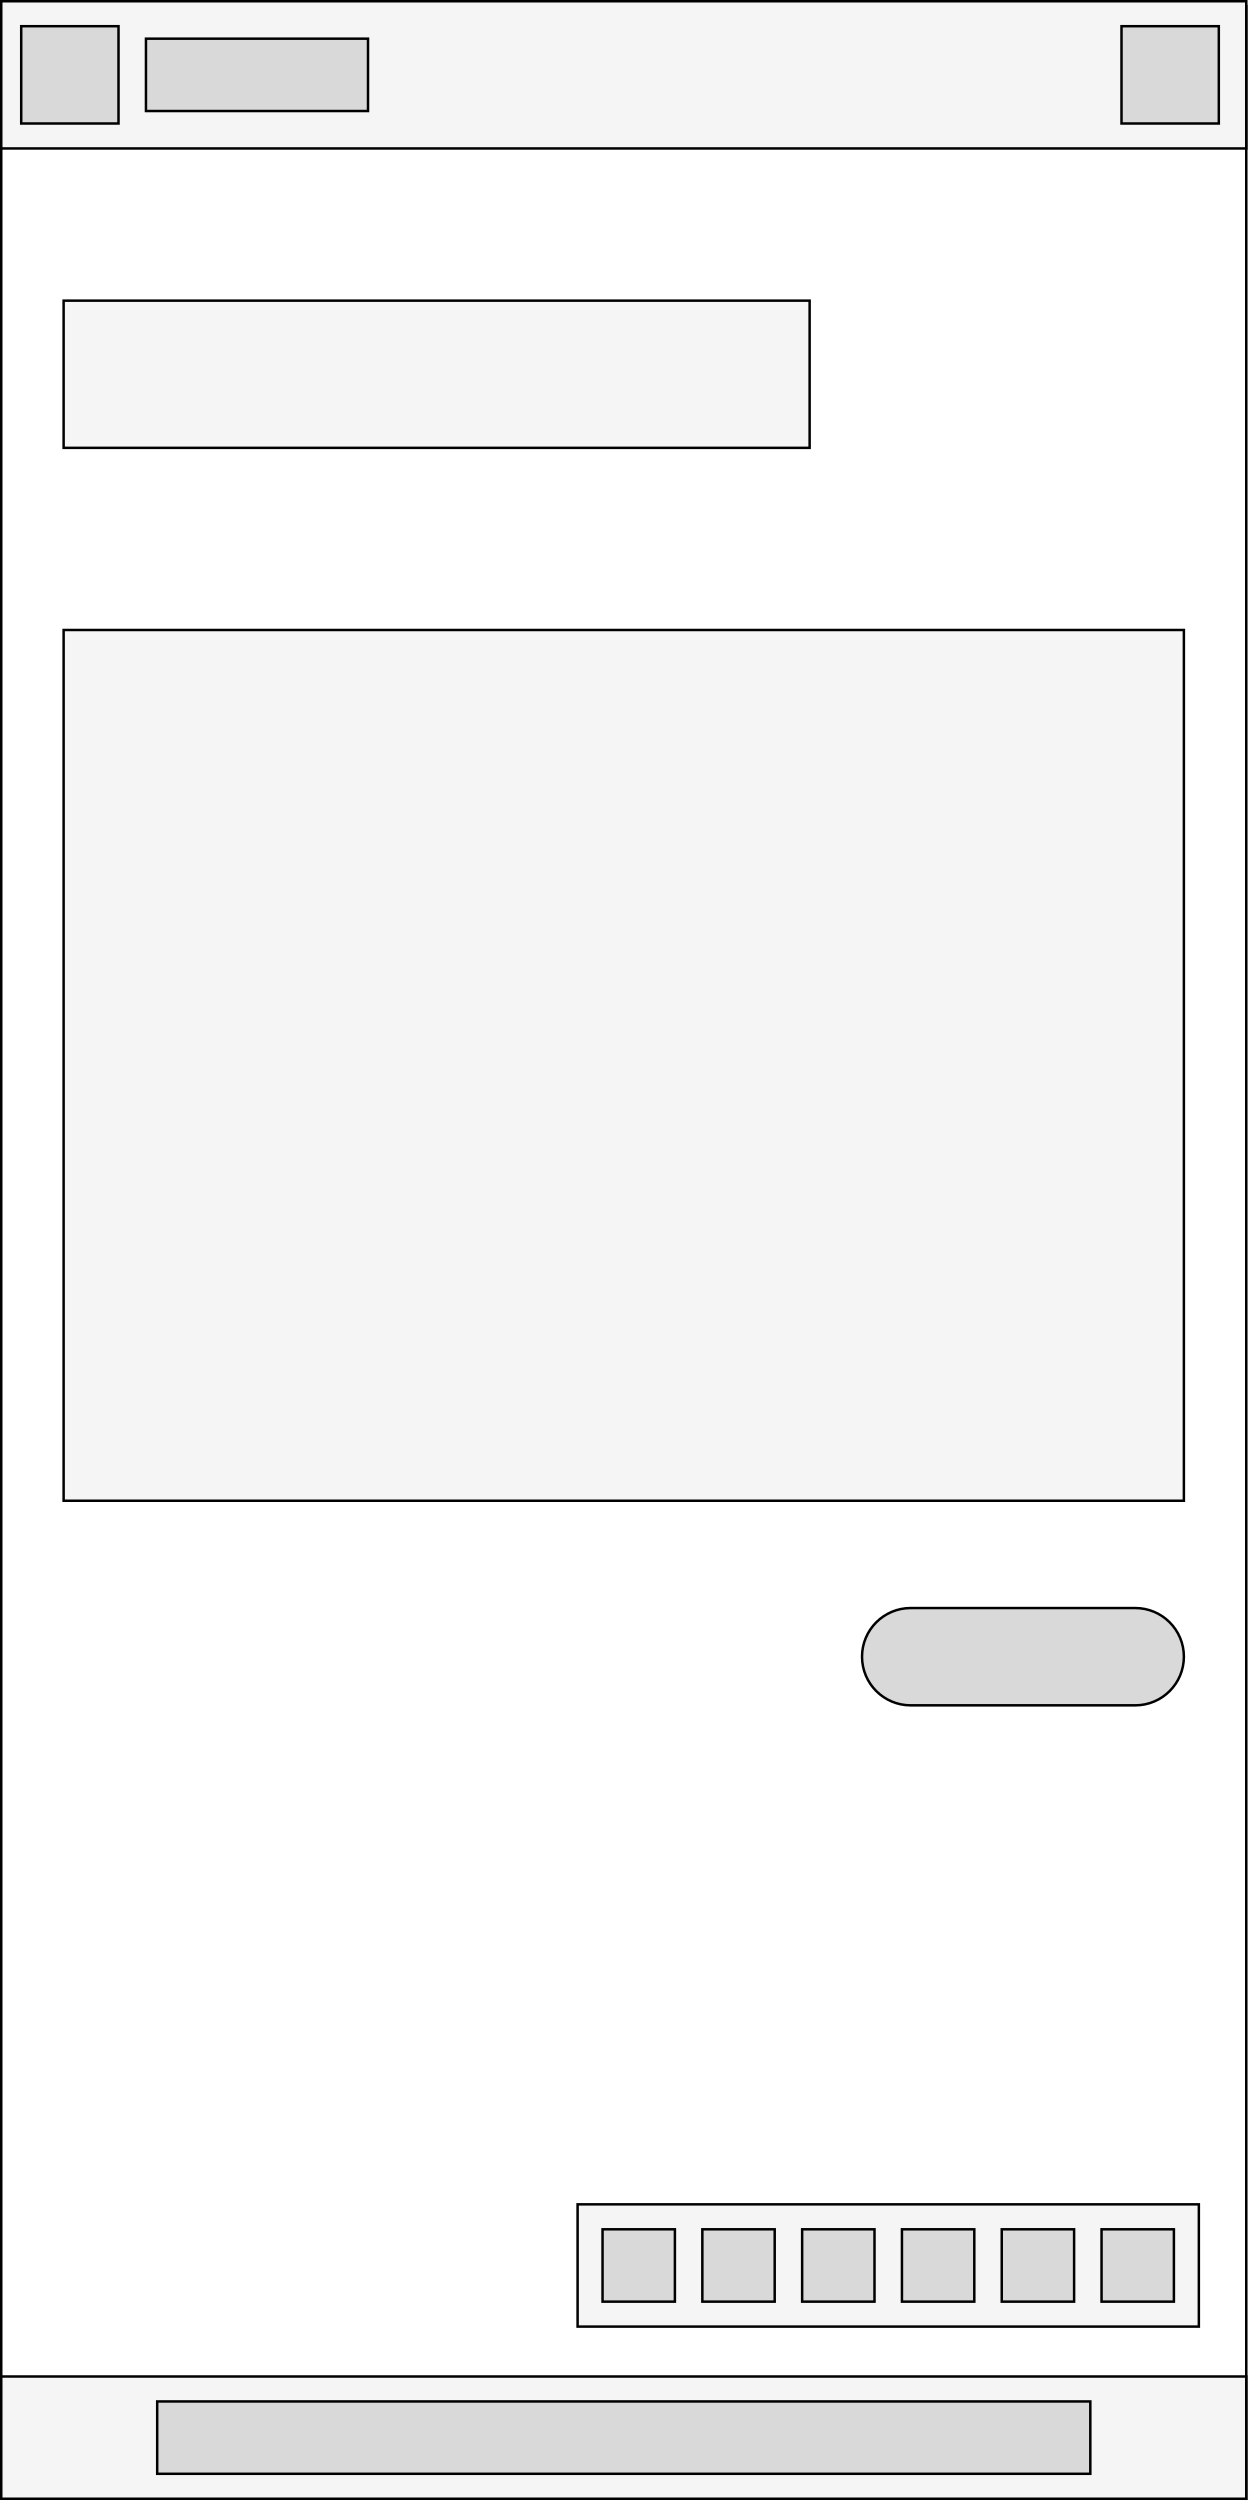
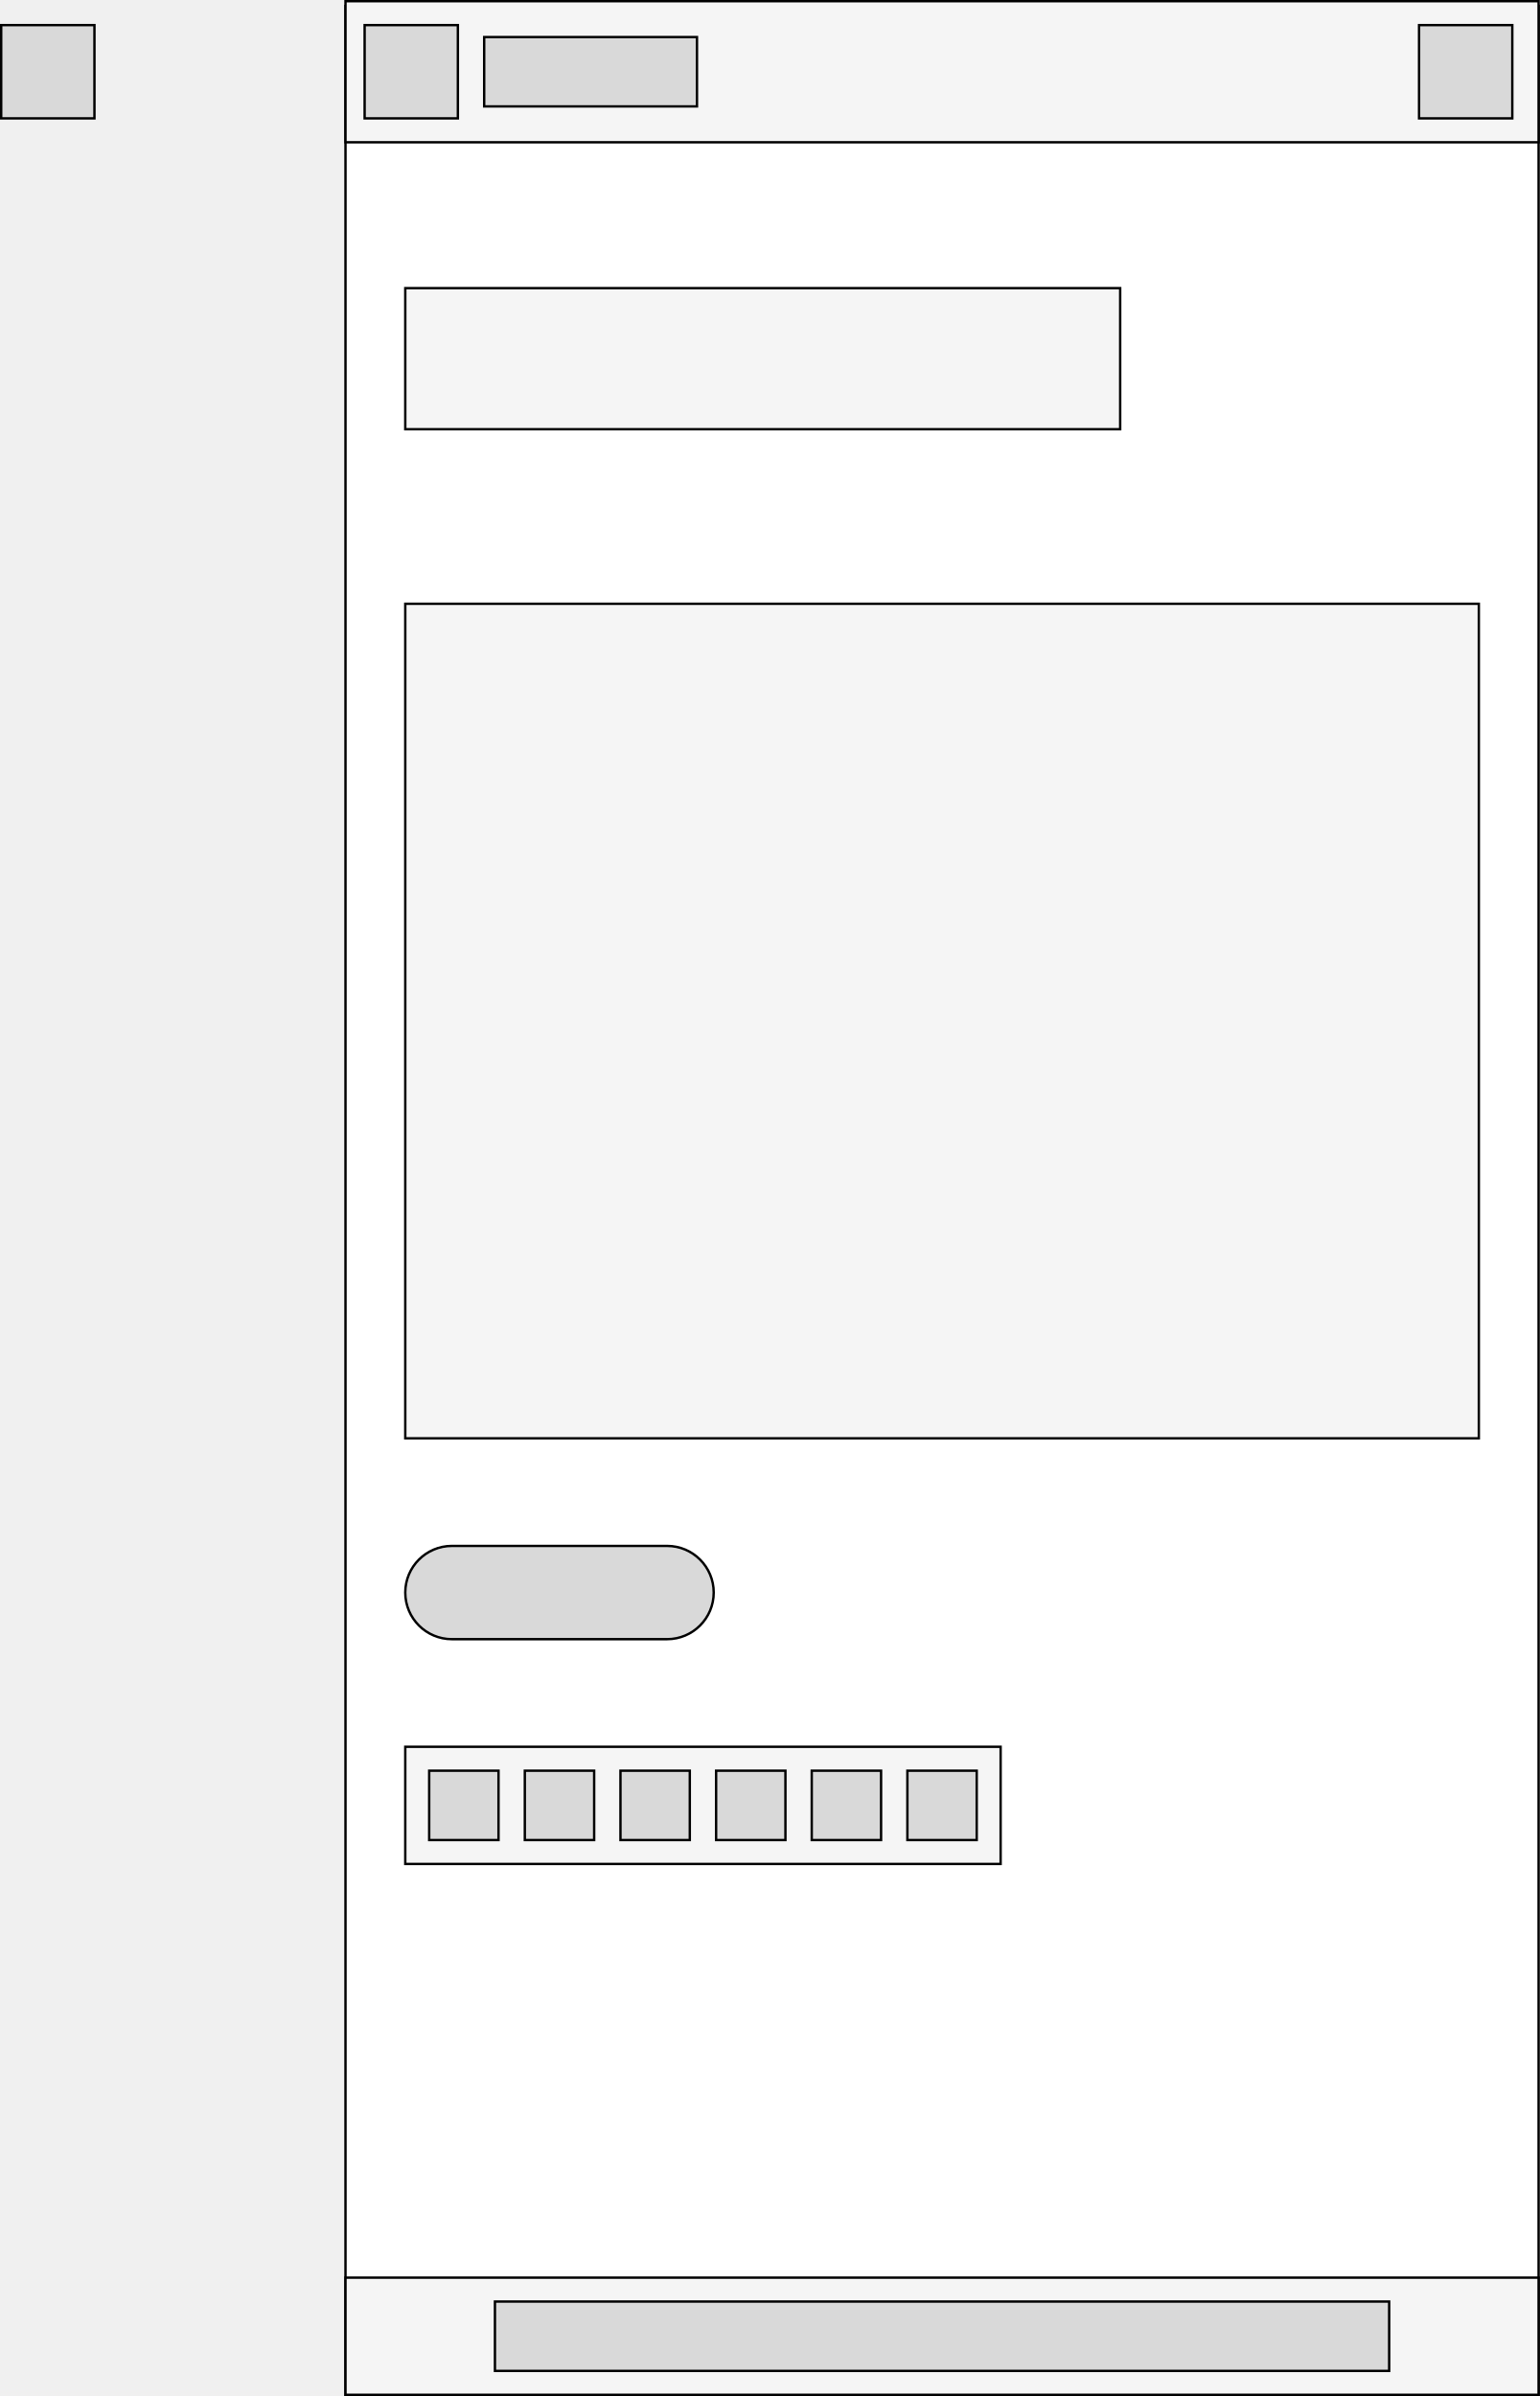
- <svg xmlns="http://www.w3.org/2000/svg" width="500" height="1002" viewBox="0 0 500 1002" fill="none">
-   <rect x="0.5" y="2.5" width="499" height="999" fill="white" stroke="black" />
-   <rect x="0.5" y="952.5" width="499" height="49" fill="#F5F5F5" stroke="black" />
-   <rect x="63" y="962.5" width="374" height="29" fill="#D9D9D9" stroke="black" />
-   <rect x="0.5" y="0.5" width="499" height="59" fill="#F5F5F5" stroke="black" />
-   <rect x="58.5" y="15.5" width="89" height="29" fill="#D9D9D9" stroke="black" />
-   <rect x="8.5" y="10.5" width="39" height="39" fill="#D9D9D9" stroke="black" />
-   <rect x="449.5" y="10.5" width="39" height="39" fill="#D9D9D9" stroke="black" />
-   <rect x="231.5" y="883.5" width="249" height="49" fill="#F5F5F5" stroke="black" />
-   <rect x="241.5" y="893.5" width="29" height="29" fill="#D9D9D9" stroke="black" />
-   <rect x="281.5" y="893.5" width="29" height="29" fill="#D9D9D9" stroke="black" />
-   <rect x="321.5" y="893.5" width="29" height="29" fill="#D9D9D9" stroke="black" />
-   <rect x="361.5" y="893.5" width="29" height="29" fill="#D9D9D9" stroke="black" />
-   <rect x="401.5" y="893.5" width="29" height="29" fill="#D9D9D9" stroke="black" />
-   <rect x="441.5" y="893.5" width="29" height="29" fill="#D9D9D9" stroke="black" />
-   <rect x="345.5" y="644.5" width="129" height="39" rx="19.5" fill="#D9D9D9" stroke="black" />
-   <rect x="25.5" y="252.5" width="449" height="349" fill="#F5F5F5" stroke="black" />
-   <rect x="25.5" y="120.5" width="299" height="59" fill="#F5F5F5" stroke="black" />
+ <svg xmlns="http://www.w3.org/2000/svg" width="644" height="1002" viewBox="0 0 644 1002" fill="none">
+   <rect x="144.5" y="2.5" width="499" height="999" fill="white" stroke="black" />
+   <rect x="144.5" y="952.5" width="499" height="49" fill="#F5F5F5" stroke="black" />
+   <rect x="207" y="962.5" width="374" height="29" fill="#D9D9D9" stroke="black" />
+   <rect x="144.5" y="0.5" width="499" height="59" fill="#F5F5F5" stroke="black" />
+   <rect x="202.5" y="15.5" width="89" height="29" fill="#D9D9D9" stroke="black" />
+   <rect x="152.5" y="10.5" width="39" height="39" fill="#D9D9D9" stroke="black" />
+   <rect x="593.5" y="10.5" width="39" height="39" fill="#D9D9D9" stroke="black" />
+   <rect x="0.5" y="10.5" width="39" height="39" fill="#D9D9D9" stroke="black" />
+   <rect x="169.5" y="730.5" width="249" height="49" fill="#F5F5F5" stroke="black" />
+   <rect x="179.5" y="740.5" width="29" height="29" fill="#D9D9D9" stroke="black" />
+   <rect x="219.5" y="740.5" width="29" height="29" fill="#D9D9D9" stroke="black" />
+   <rect x="259.5" y="740.5" width="29" height="29" fill="#D9D9D9" stroke="black" />
+   <rect x="299.5" y="740.5" width="29" height="29" fill="#D9D9D9" stroke="black" />
+   <rect x="339.5" y="740.5" width="29" height="29" fill="#D9D9D9" stroke="black" />
+   <rect x="379.5" y="740.5" width="29" height="29" fill="#D9D9D9" stroke="black" />
+   <rect x="169.5" y="646.5" width="129" height="39" rx="19.5" fill="#D9D9D9" stroke="black" />
+   <rect x="169.5" y="252.5" width="449" height="349" fill="#F5F5F5" stroke="black" />
+   <rect x="169.5" y="120.5" width="299" height="59" fill="#F5F5F5" stroke="black" />
</svg>
